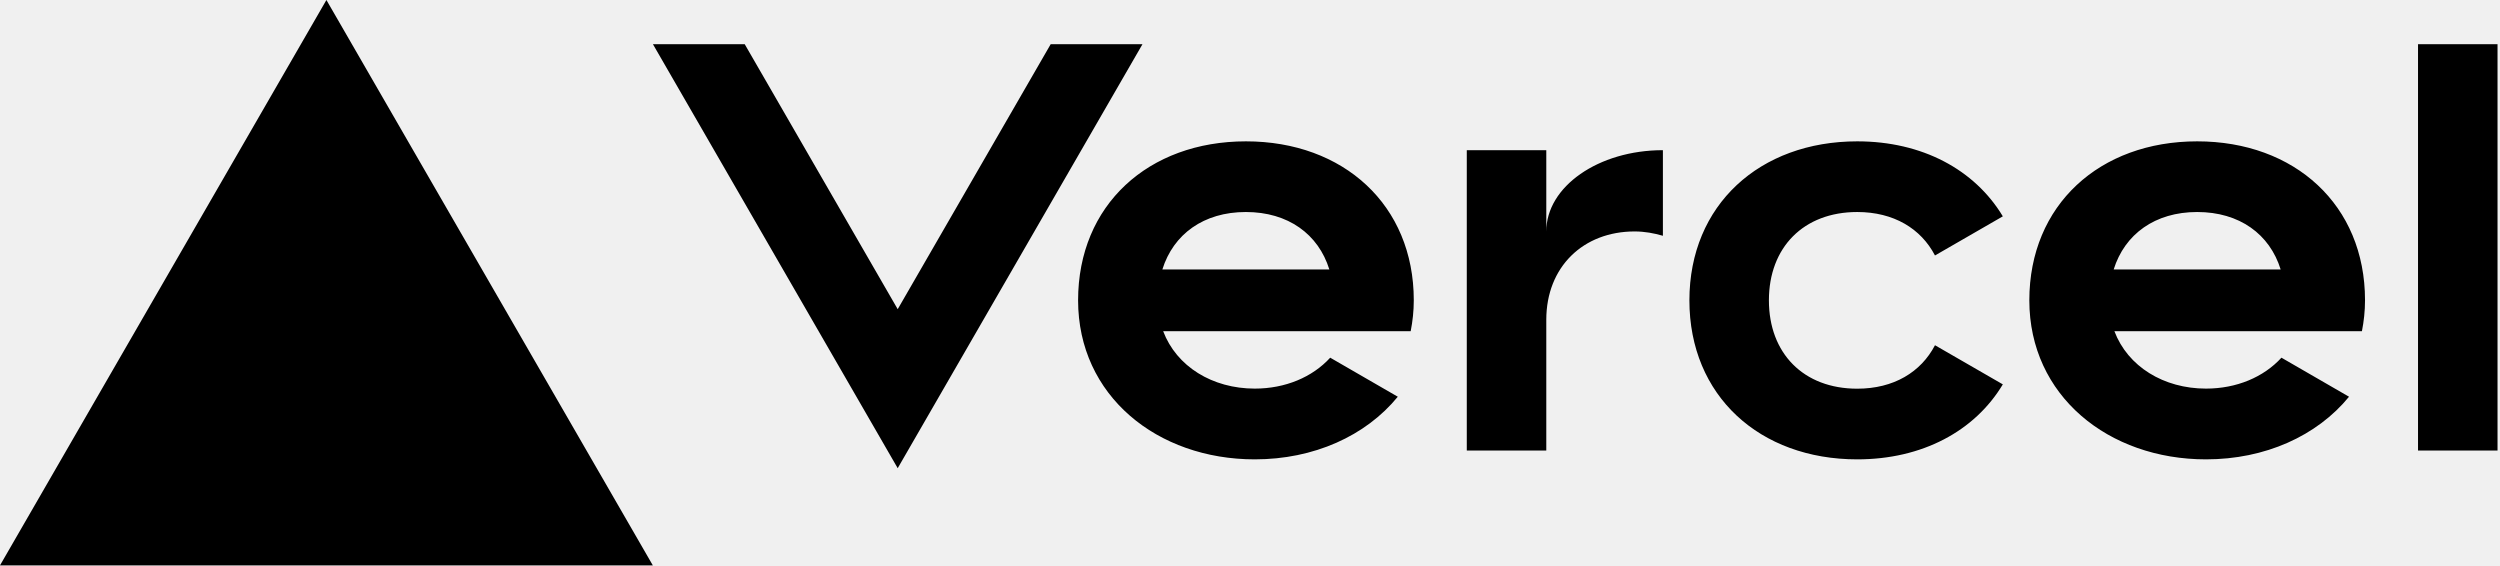
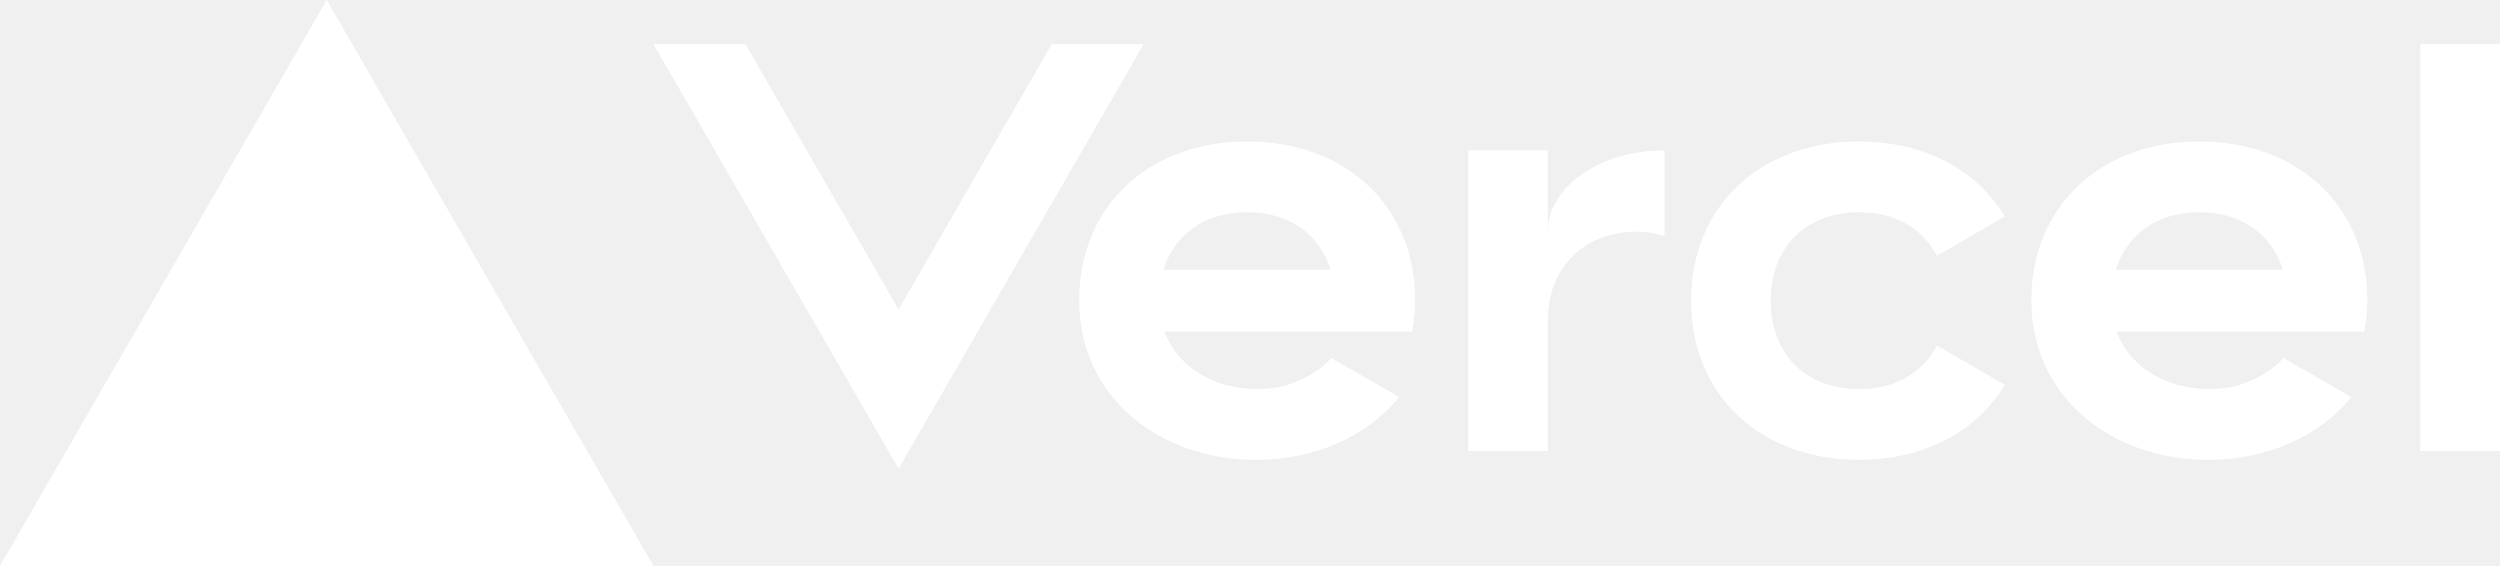
- <svg xmlns="http://www.w3.org/2000/svg" width="283" height="64" viewBox="0 0 283 64" fill="none">
-   <path d="M141.04 16c-11.04 0-19 7.2-19 18s8.96 18 20 18c6.67 0 12.55-2.64 16.19-7.09l-7.65-4.42c-2.02 2.21-5.09 3.5-8.54 3.5-4.79 0-8.86-2.5-10.37-6.5h28.02c.22-1.12.35-2.28.35-3.5 0-10.79-7.96-17.99-19-17.99zm-9.46 14.5c1.25-3.99 4.67-6.5 9.45-6.5 4.79 0 8.21 2.51 9.45 6.5h-18.9zM248.72 16c-11.04 0-19 7.2-19 18s8.96 18 20 18c6.67 0 12.55-2.64 16.19-7.09l-7.65-4.42c-2.02 2.21-5.09 3.5-8.54 3.5-4.79 0-8.86-2.5-10.37-6.5h28.02c.22-1.12.35-2.28.35-3.5 0-10.79-7.96-17.99-19-17.99zm-9.45 14.5c1.25-3.99 4.67-6.5 9.45-6.5 4.79 0 8.21 2.51 9.45 6.5h-18.9zM200.24 34c0 6 3.92 10 10 10 4.12 0 7.21-1.87 8.8-4.92l7.68 4.43c-3.18 5.3-9.14 8.49-16.48 8.49-11.05 0-19-7.2-19-18s7.96-18 19-18c7.34 0 13.29 3.19 16.48 8.49l-7.68 4.43c-1.59-3.05-4.68-4.92-8.8-4.92-6.07 0-10 4-10 10zm82.48-29v46h-9V5h9zM36.95 0L73.9 64H0L36.95 0zm92.38 5l-27.71 48L73.91 5H84.3l17.32 30 17.32-30h10.39zm58.91 12v9.69c-1-.29-2.06-.49-3.2-.49-5.81 0-10 4-10 10V51h-9V17h9v9.2c0-5.08 5.91-9.2 13.2-9.2z" fill="#000" />
+ <svg xmlns="http://www.w3.org/2000/svg" id="Layer_1" data-name="Layer 1" viewBox="0 0 282.72 64">
+   <defs>
+     <style>.cls-1{fill:#fff;}</style>
+   </defs>
+   <path class="cls-1" d="M141.04,16c-11.04,0-19,7.2-19,18s8.96,18,20,18c6.67,0,12.55-2.64,16.19-7.09l-7.65-4.42a11.444,11.444,0,0,1-8.54,3.5c-4.79,0-8.86-2.5-10.37-6.5h28.02a18.059,18.059,0,0,0,.35-3.5c0-10.79-7.96-17.99-19-17.99Zm-9.46,14.5c1.25-3.99,4.67-6.5,9.45-6.5s8.21,2.51,9.45,6.5ZM248.72,16c-11.04,0-19,7.2-19,18s8.96,18,20,18c6.67,0,12.55-2.64,16.19-7.09l-7.65-4.42a11.444,11.444,0,0,1-8.54,3.5c-4.79,0-8.86-2.5-10.37-6.5h28.02a18.059,18.059,0,0,0,.35-3.5c0-10.79-7.96-17.99-19-17.99Zm-9.45,14.5c1.25-3.99,4.67-6.5,9.45-6.5s8.21,2.51,9.45,6.5ZM200.24,34c0,6,3.92,10,10,10,4.12,0,7.21-1.87,8.8-4.92l7.68,4.43c-3.18,5.3-9.14,8.49-16.48,8.49-11.05,0-19-7.2-19-18s7.96-18,19-18c7.34,0,13.29,3.19,16.48,8.49l-7.68,4.43c-1.59-3.05-4.68-4.92-8.8-4.92C204.17,24,200.24,28,200.24,34ZM282.72,5V51h-9V5ZM36.95,0,73.9,64H0Zm92.38,5L101.62,53,73.91,5H84.3l17.32,30L118.94,5Zm58.91,12v9.69a11.4,11.4,0,0,0-3.2-.49c-5.81,0-10,4-10,10V51h-9V17h9v9.2C175.04,21.12,180.95,17,188.24,17Z" />
</svg>
